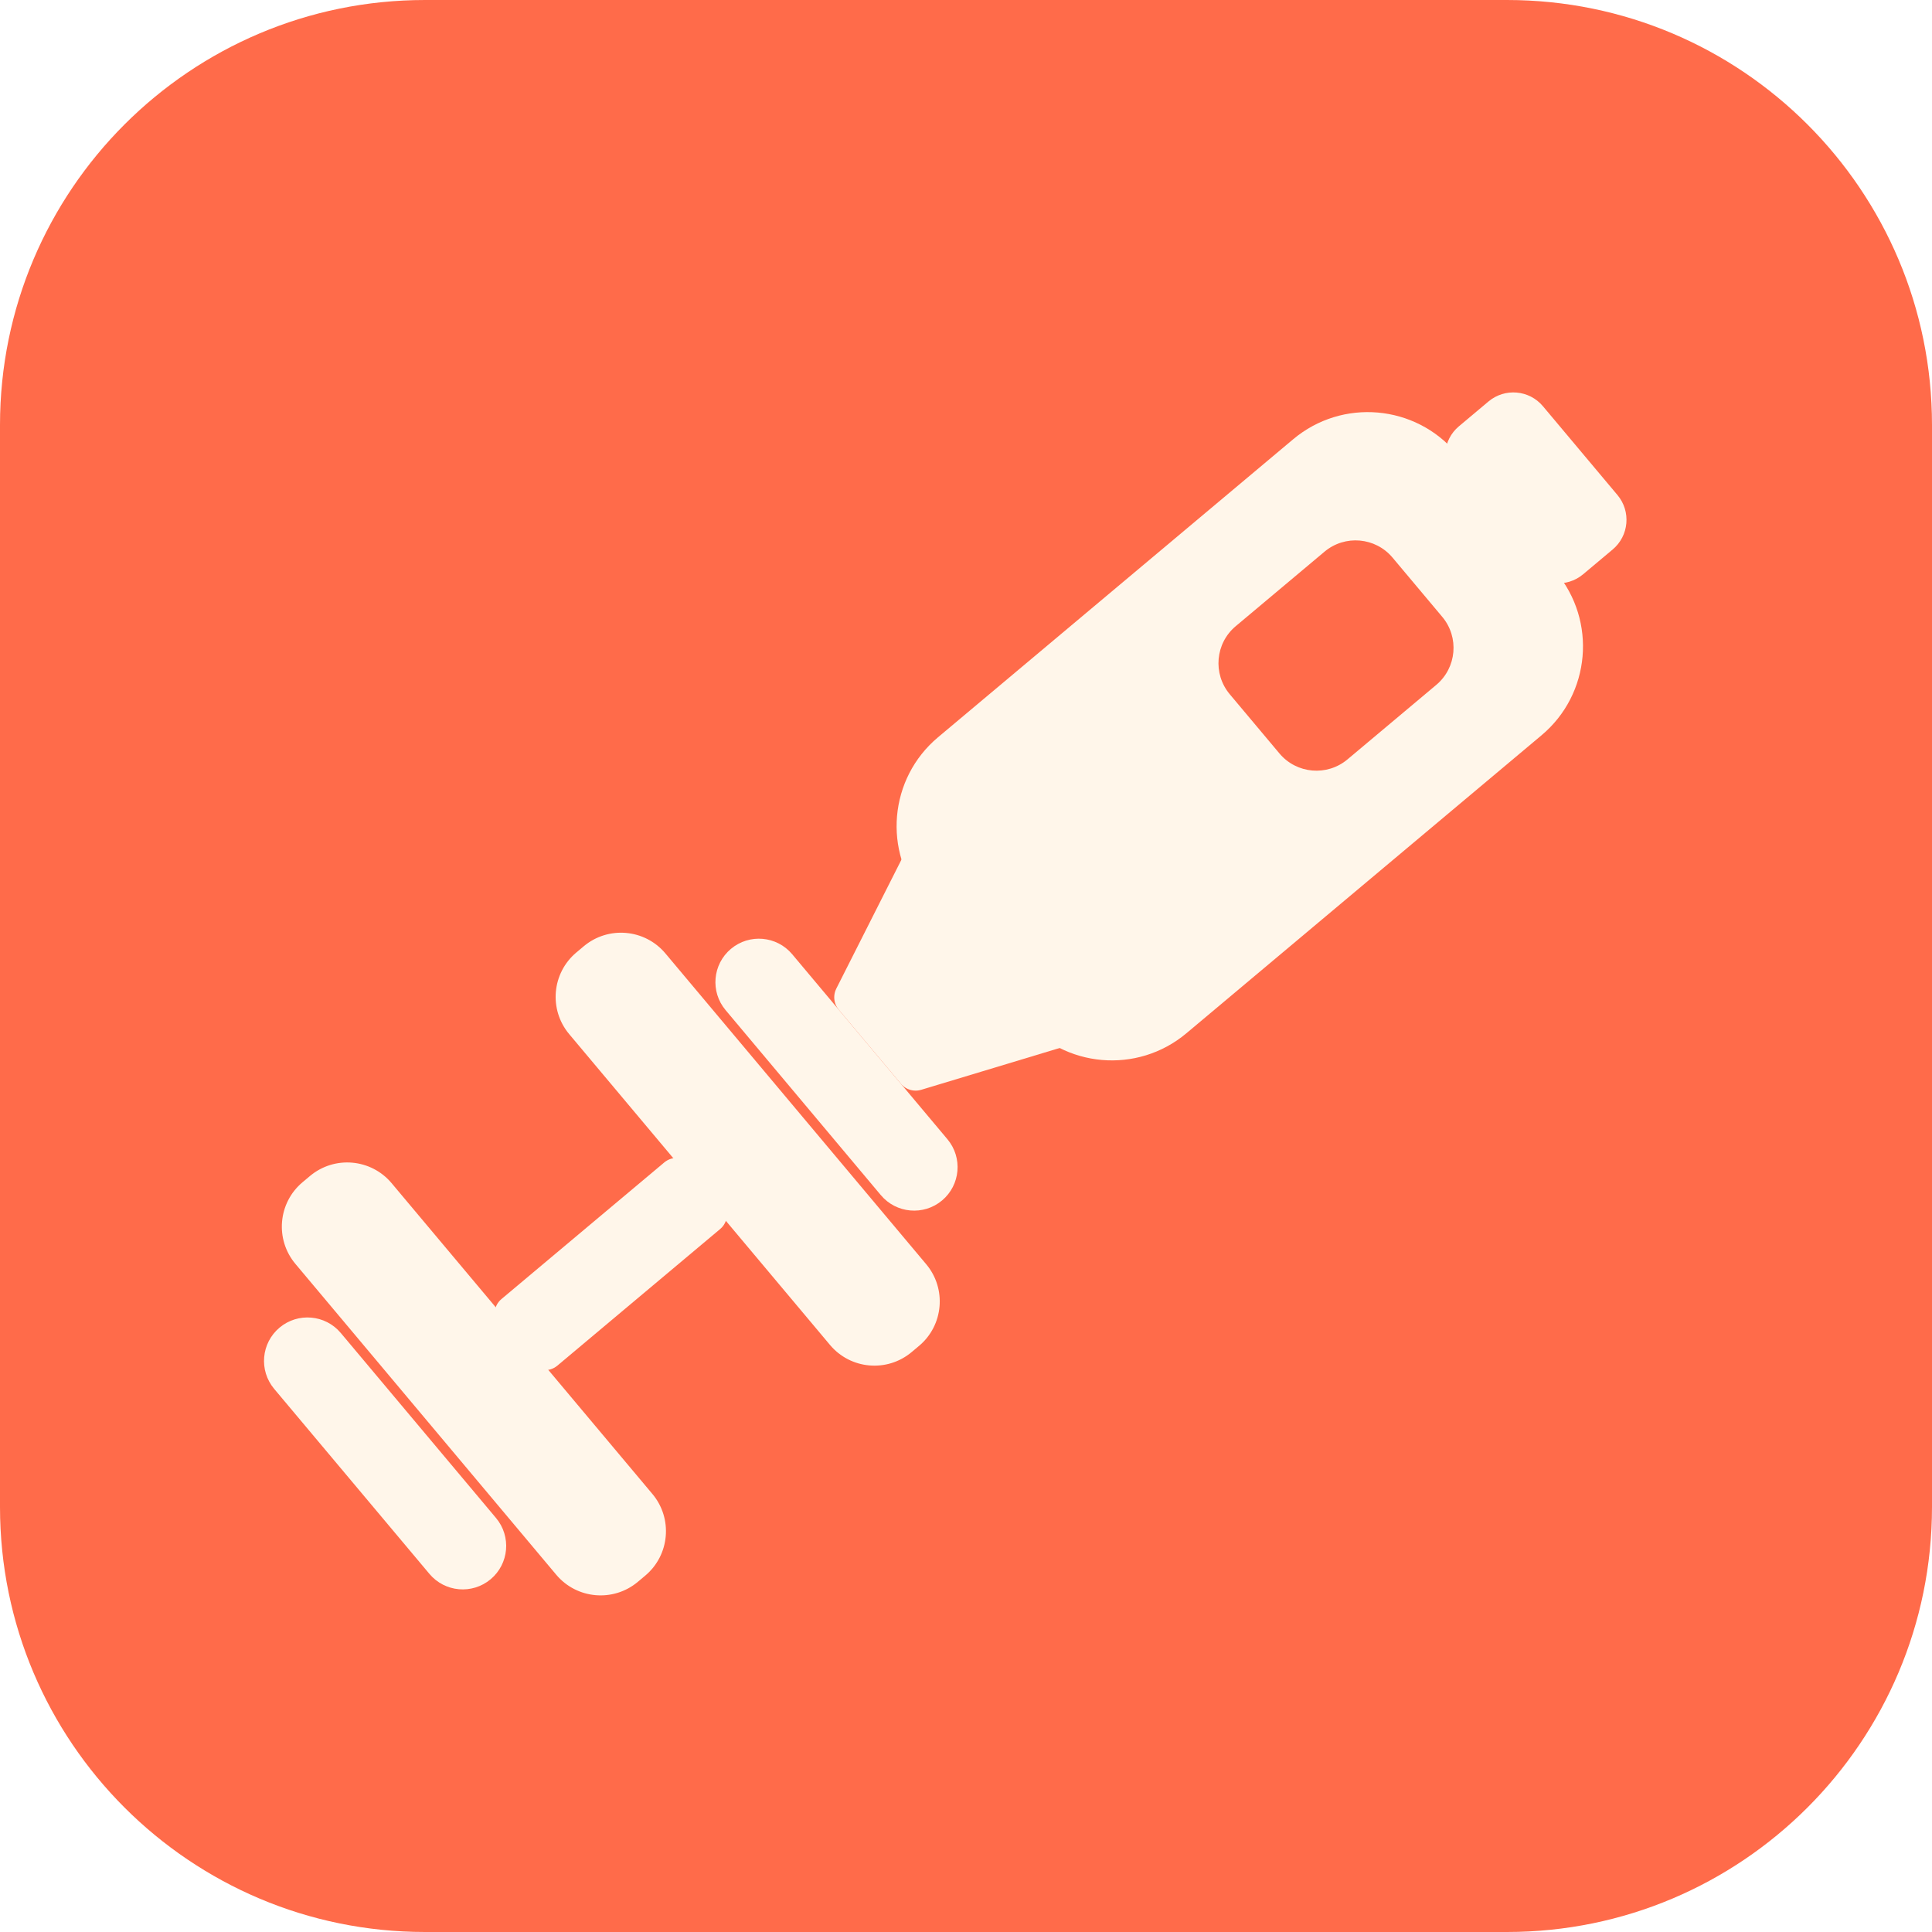
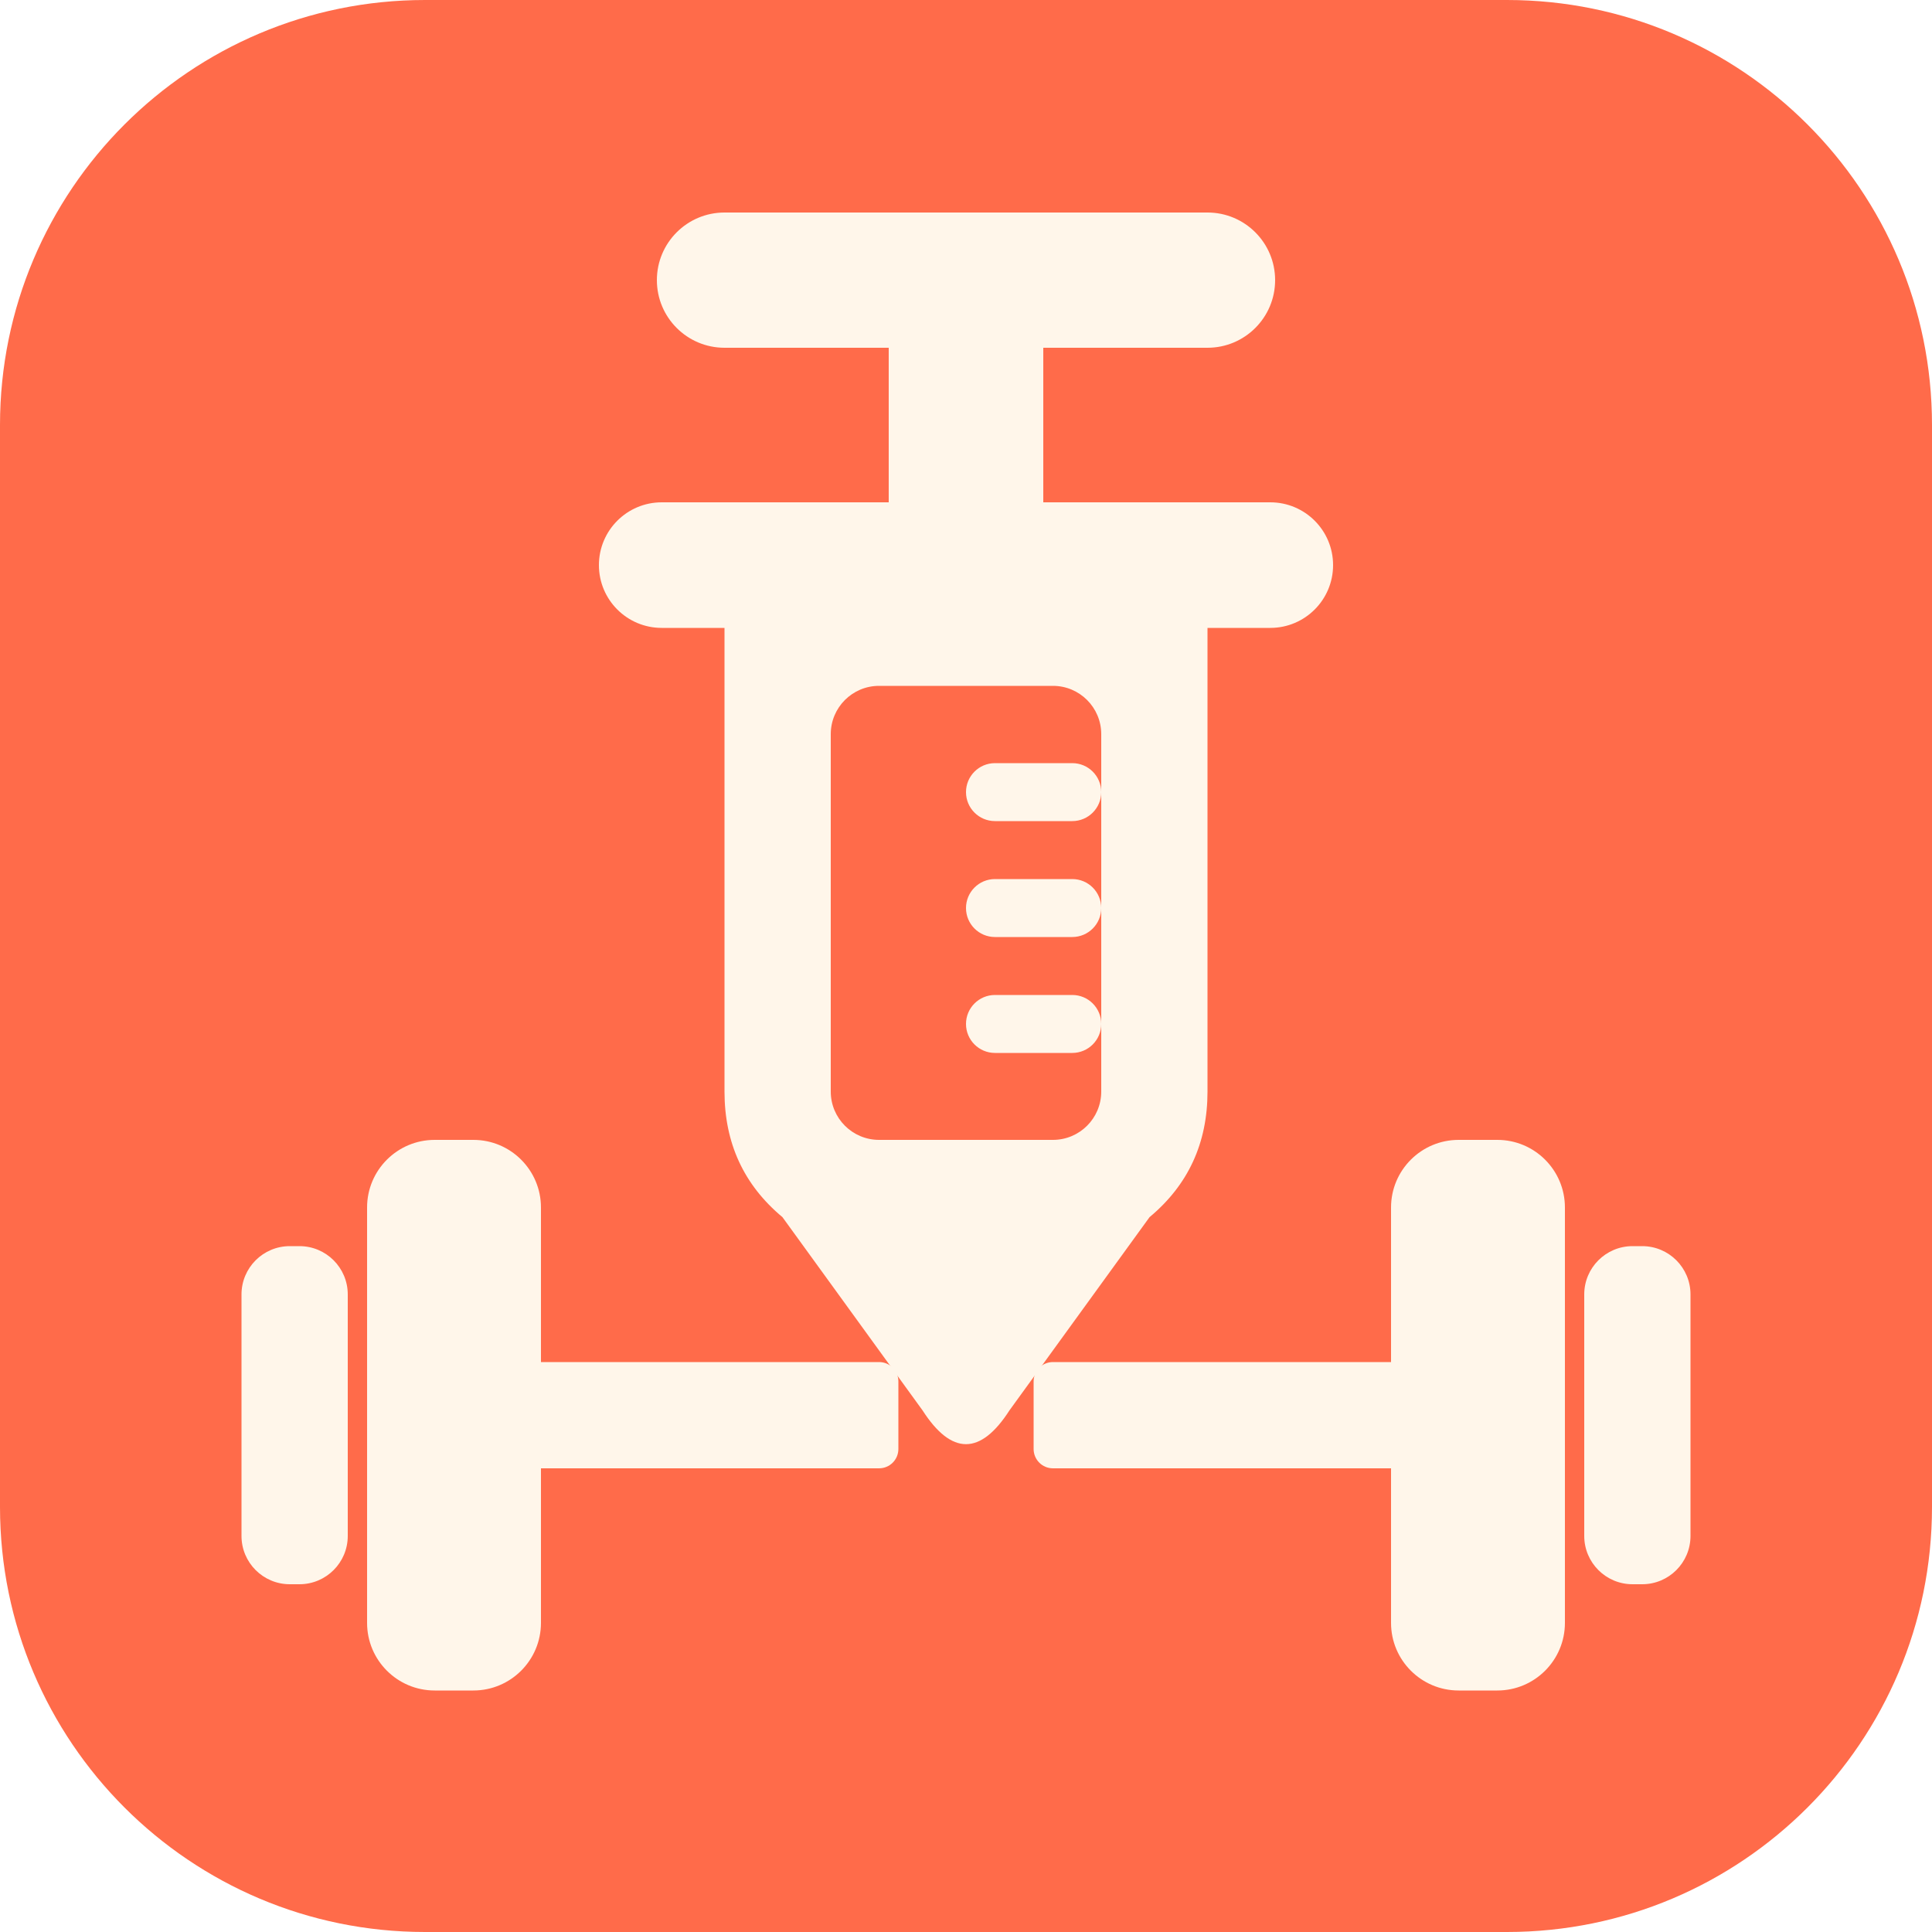
<svg xmlns="http://www.w3.org/2000/svg" viewBox="0 0 200 200" role="img" aria-label="Dose de Força">
  <rect width="200" height="200" rx="44" fill="#FF6B4A" />
-   <g transform="rotate(-40 100 100) translate(5 0)" fill="#FFF6EA">
-     <rect x="12" y="83" width="9" height="34" rx="4.5" />
-     <rect x="22" y="73" width="13" height="54" rx="6" />
-     <rect x="34" y="95.5" width="26" height="9" rx="2" />
-     <rect x="59" y="73" width="13" height="54" rx="6" />
-     <rect x="73" y="83" width="9" height="34" rx="4.5" />
-     <path d="M84 95 L98 89 V111 L84 105 Z" stroke="#FFF6EA" stroke-width="4" stroke-linejoin="round" />
-     <rect x="96" y="80" width="72" height="40" rx="12" />
-     <rect x="134" y="91" width="22" height="18" rx="5" fill="#FF6B4A" />
-     <rect x="166" y="90" width="12" height="20" rx="4" />
+   <g fill="#FFF6EA">
+     <rect x="68" y="22" width="64" height="14" rx="7" />
+     <rect x="92" y="34" width="16" height="20" rx="2" />
+     <rect x="62" y="52" width="76" height="13" rx="6.5" />
+     <path d="M75 63H125V113Q125 121 119 126L104.5 146Q100 153 95.5 146L81 126Q75 121 75 113Z" />
+     <rect x="86" y="71" width="28" height="47" rx="5" fill="#FF6B4A" />
+     <rect x="100" y="79" width="14" height="6" rx="3" />
+     <rect x="100" y="91" width="14" height="6" rx="3" />
+     <rect x="100" y="103" width="14" height="6" rx="3" />
+     <rect x="54" y="141" width="39" height="11" rx="2" />
+     <rect x="107" y="141" width="39" height="11" rx="2" />
+     <rect x="38" y="118" width="18" height="57" rx="7" />
+     <rect x="144" y="118" width="18" height="57" rx="7" />
+     <rect x="25" y="129" width="11" height="35" rx="5" />
+     <rect x="164" y="129" width="11" height="35" rx="5" />
  </g>
</svg>
